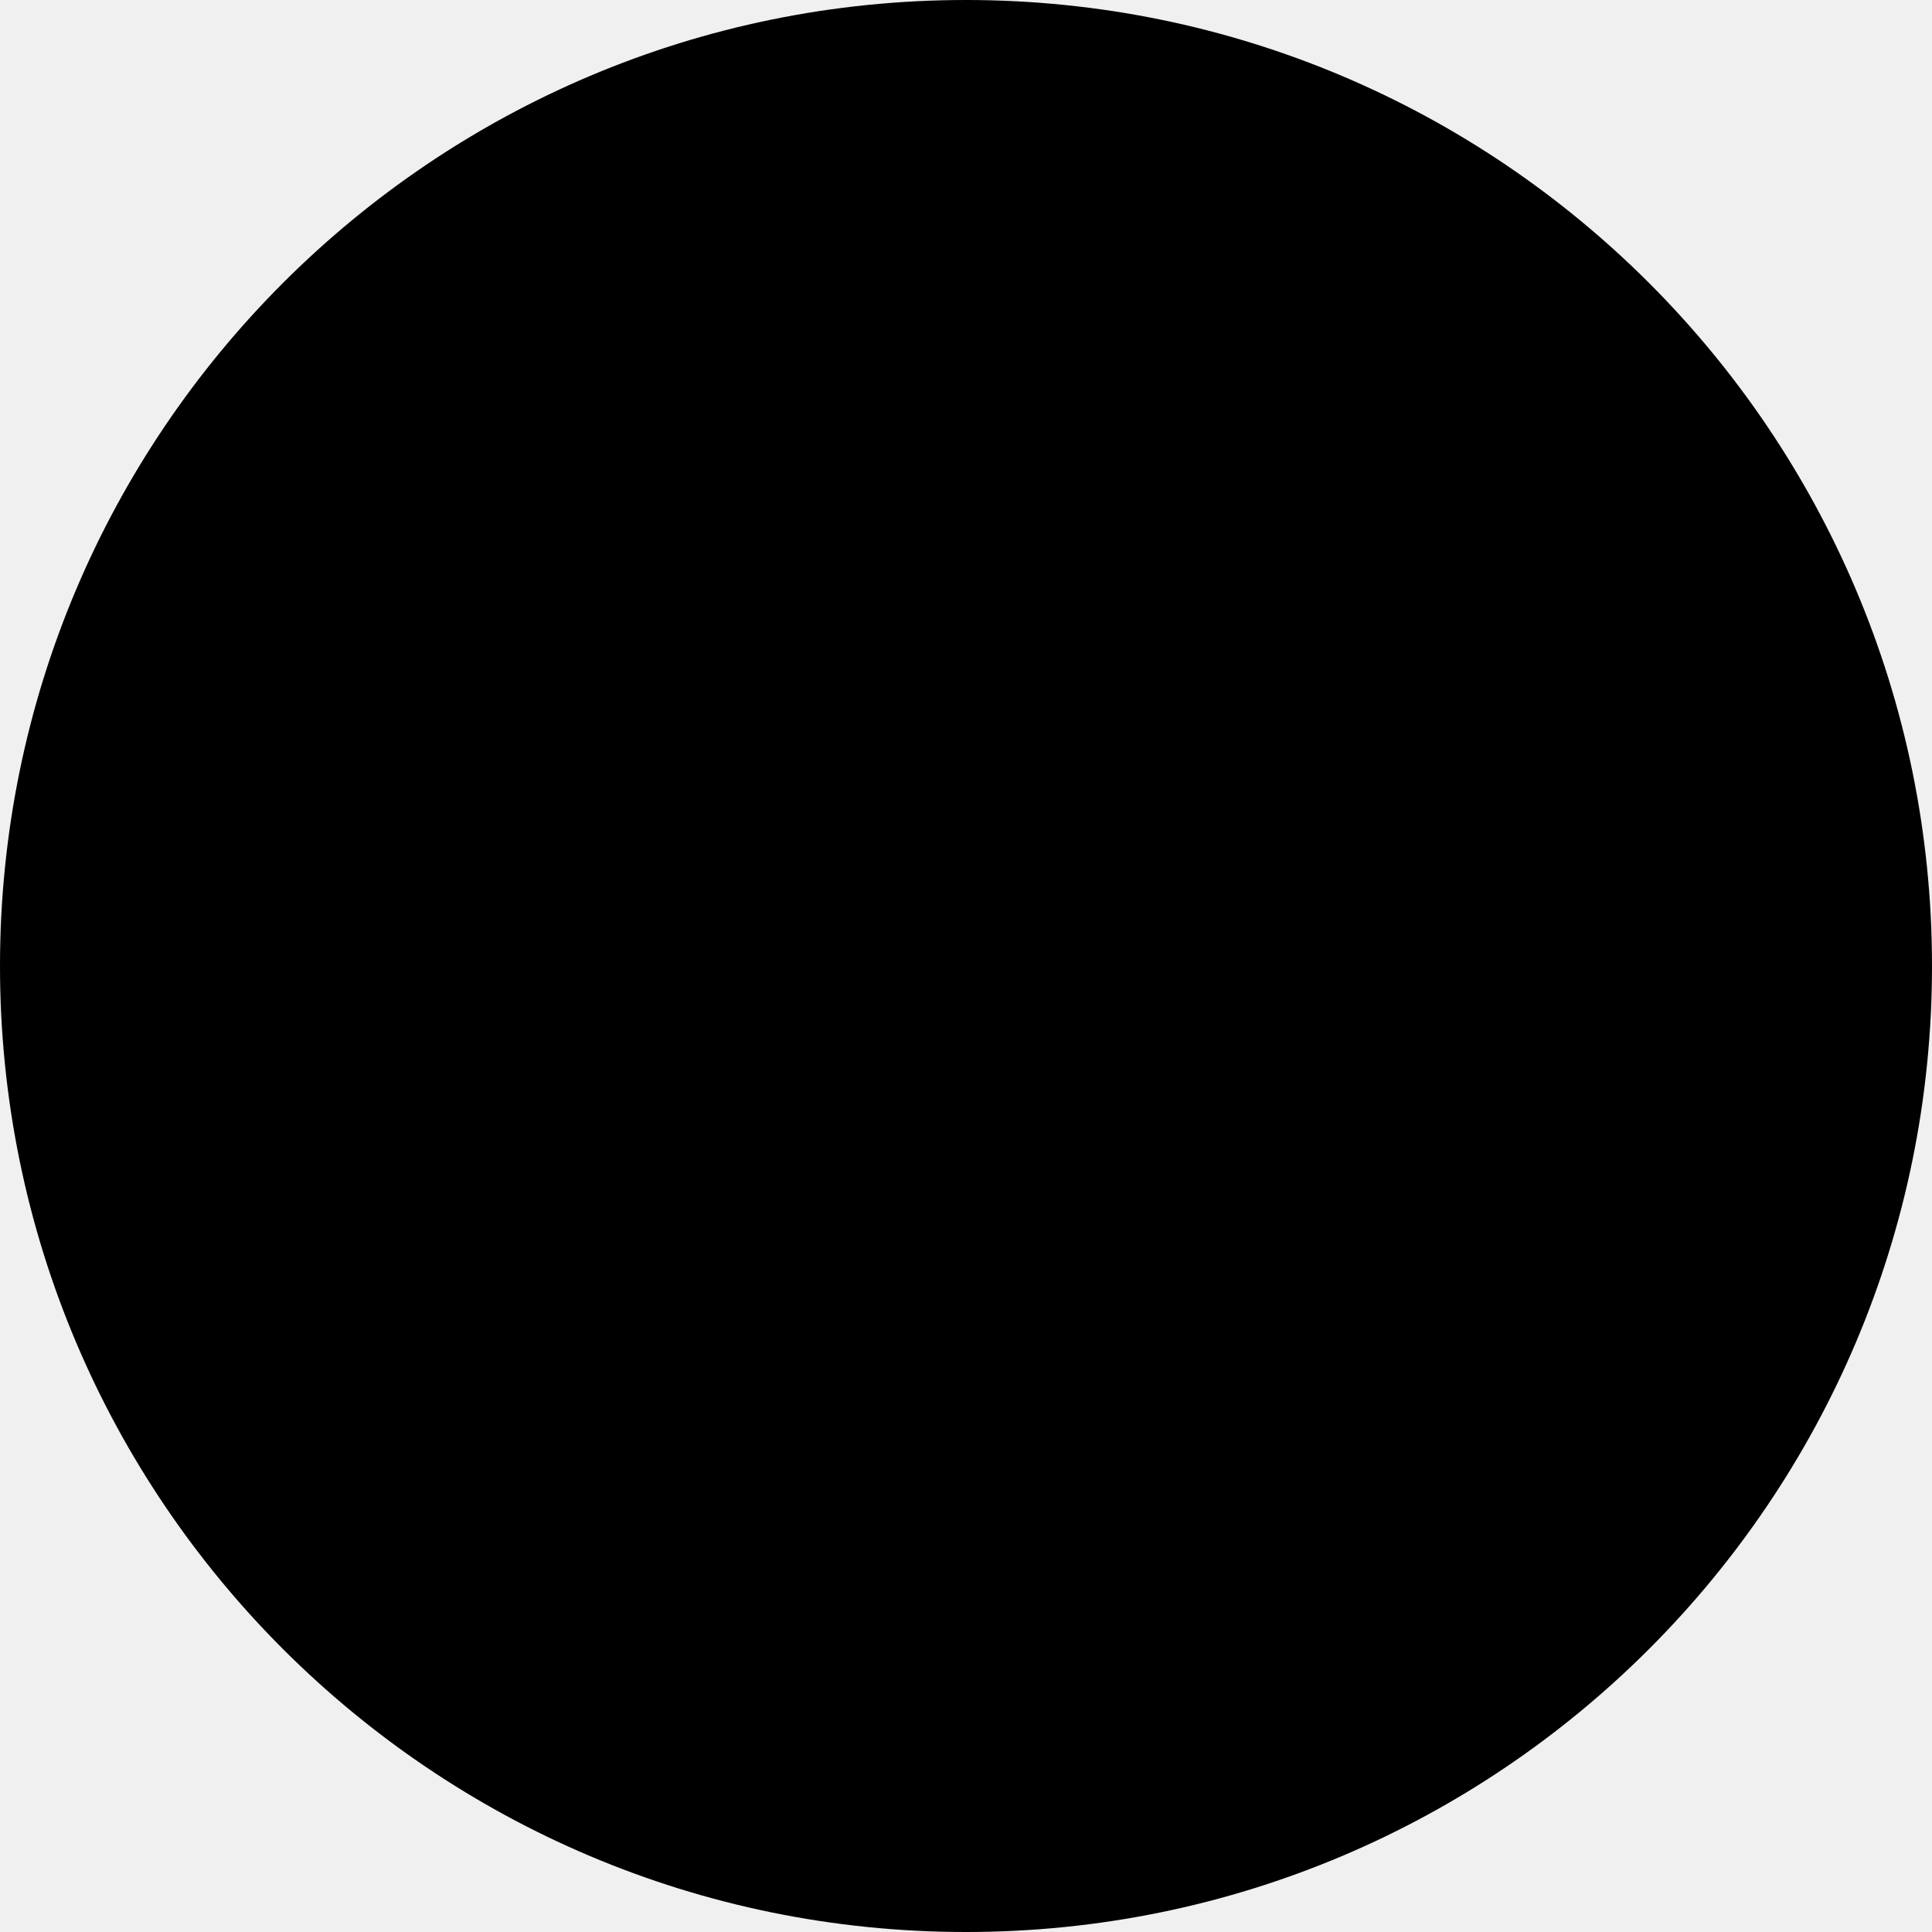
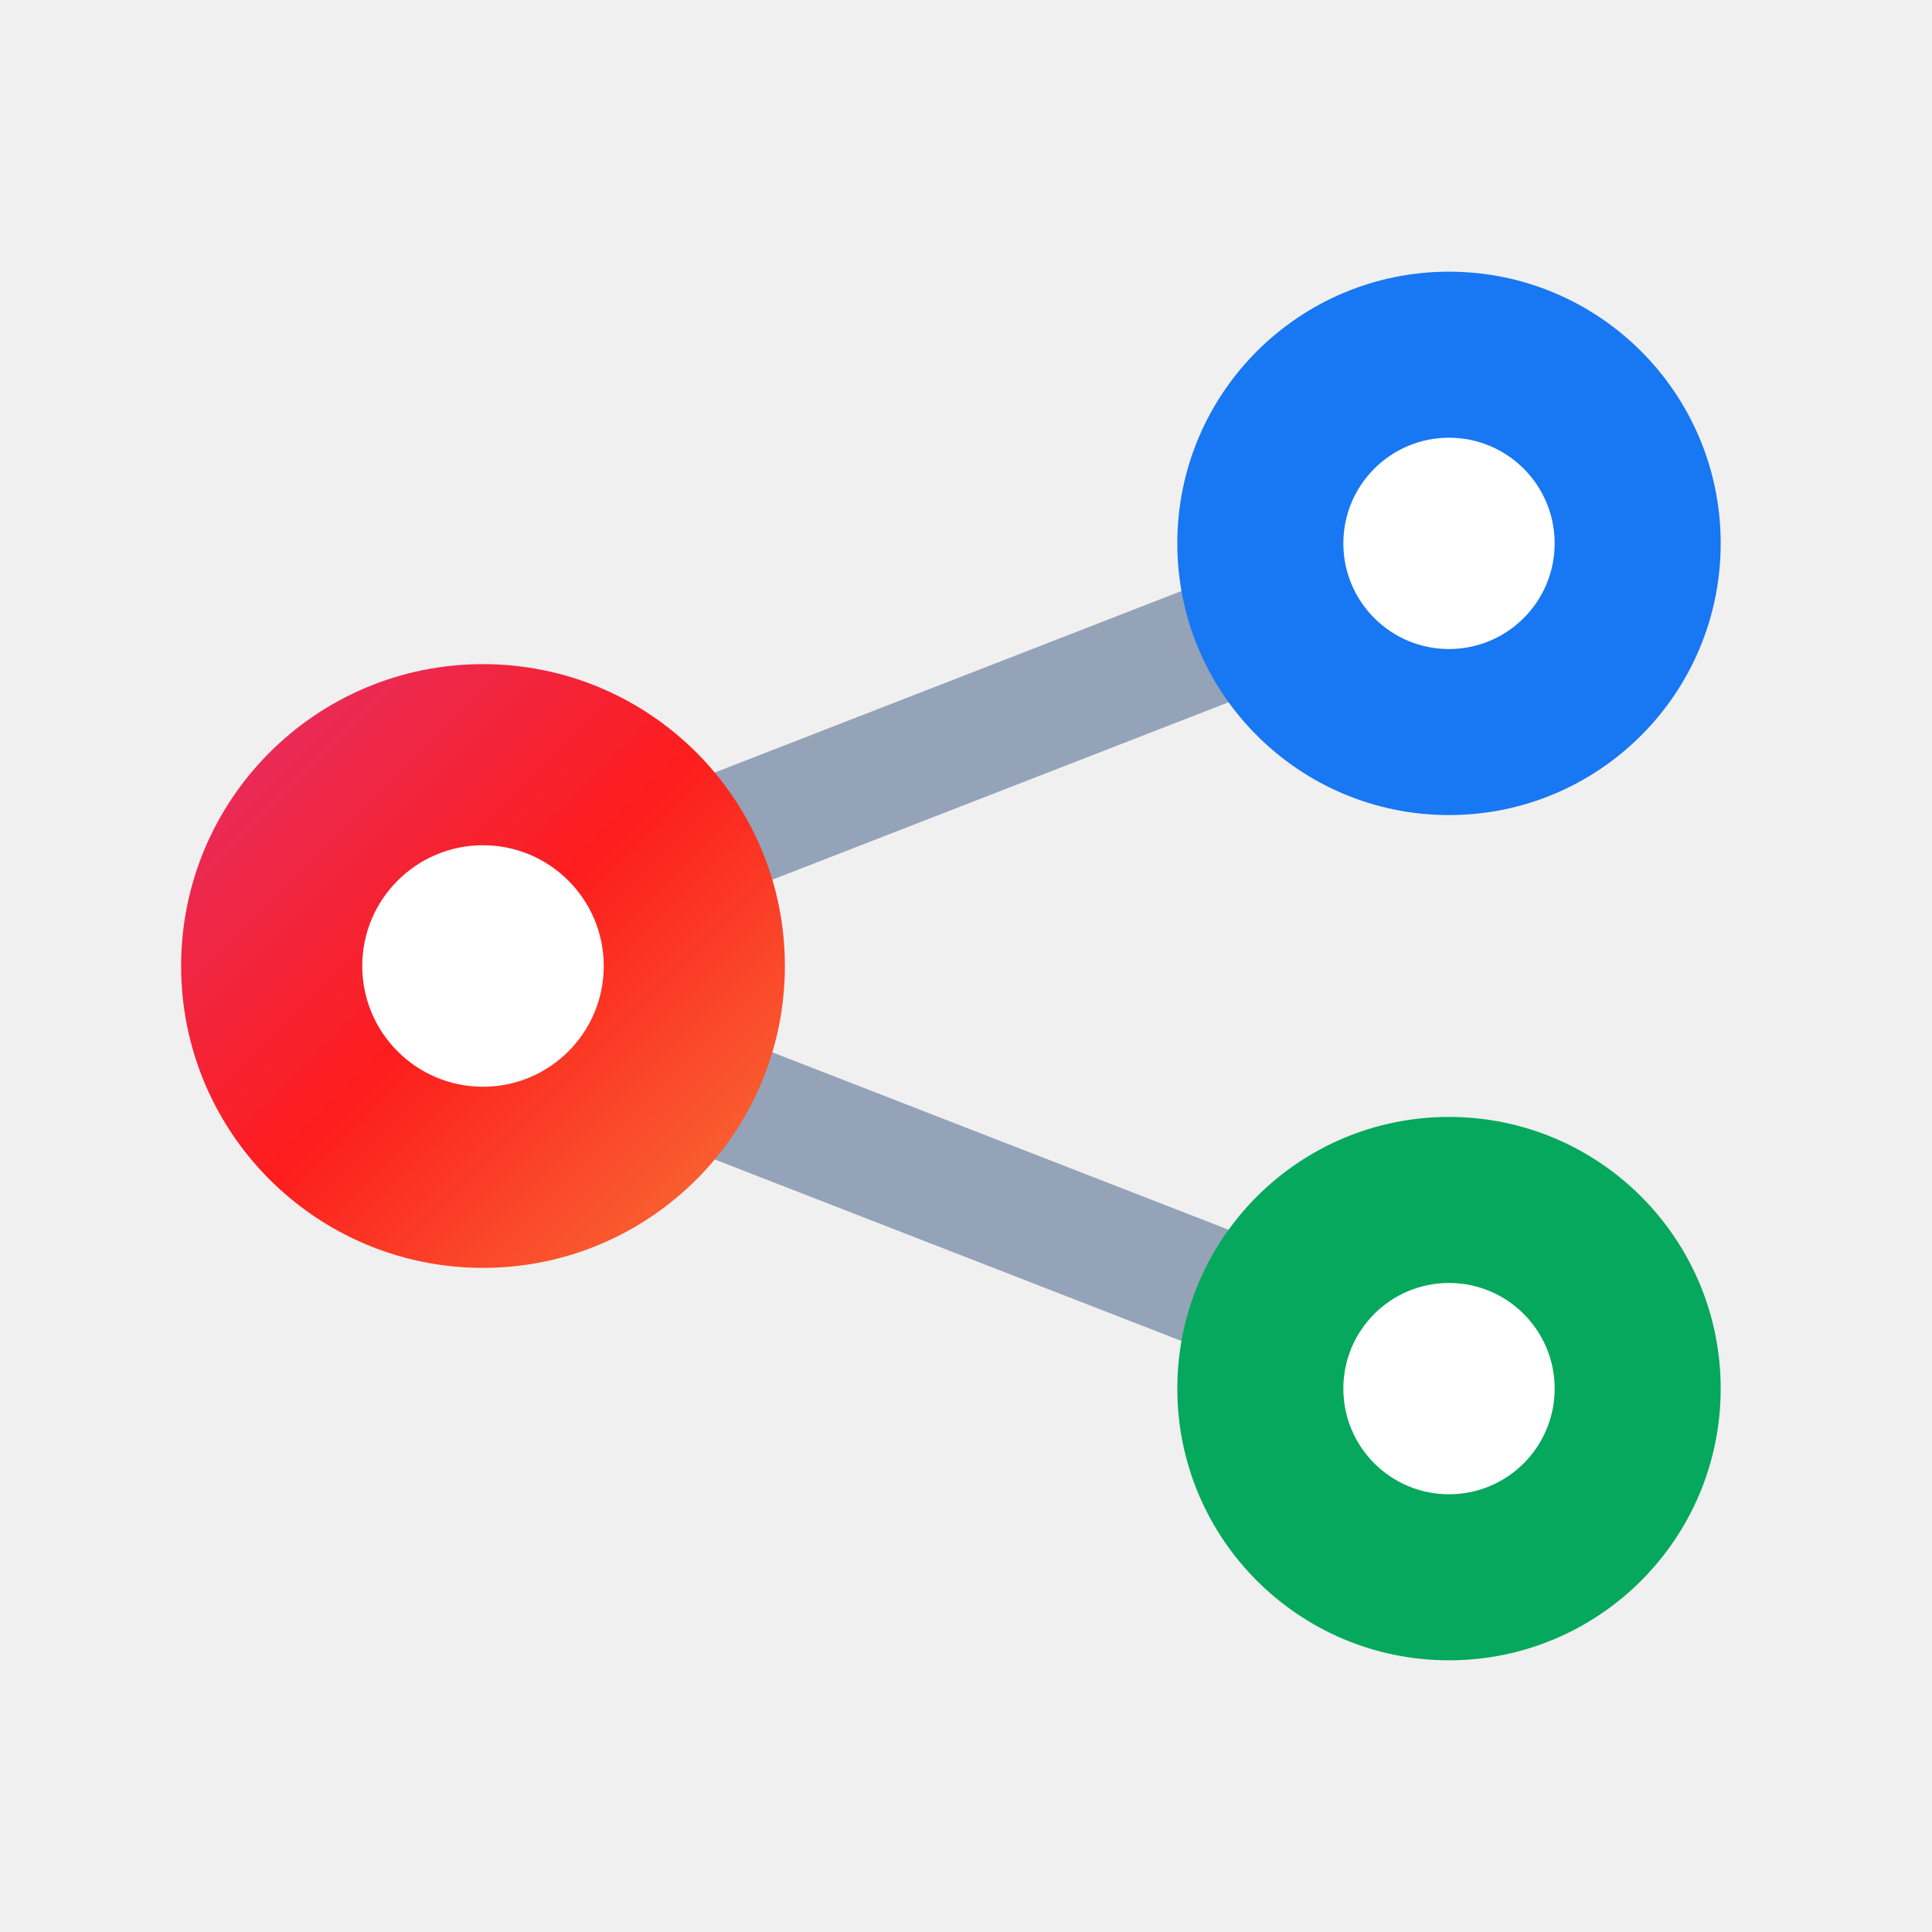
- <svg xmlns="http://www.w3.org/2000/svg" viewBox="0 0 371.52 371.52">
-   <g id="Layer_2" data-name="Layer 2">
-     <g id="Layer_1-2" data-name="Layer 1">
-       <path d="M185.76,0C83.18,0,0,83.18,0,185.76S83.18,371.52,185.76,371.52s185.76-83.18,185.76-185.76S288.34,0,185.76,0" />
-     </g>
-   </g>
+ <svg xmlns="http://www.w3.org/2000/svg" viewBox="0 0 64 64" width="100%" height="100%">
+   <defs>
+     <linearGradient id="smoGrad" x1="0%" y1="0%" x2="100%" y2="100%">
+       <stop offset="0%" stop-color="#E1306C" />
+       <stop offset="50%" stop-color="#FD1D1D" />
+       <stop offset="100%" stop-color="#F77737" />
+     </linearGradient>
+   </defs>
+   <line x1="23" y1="28" x2="41" y2="21" stroke="#94a3b8" stroke-width="4" stroke-linecap="round" />
+   <line x1="23" y1="36" x2="41" y2="43" stroke="#94a3b8" stroke-width="4" stroke-linecap="round" />
+   <circle cx="48" cy="18" r="9" fill="#1877F2" />
+   <circle cx="16" cy="32" r="10" fill="url(#smoGrad)" />
+   <circle cx="48" cy="46" r="9" fill="#05A85C" />
+   <circle cx="16" cy="32" r="4" fill="#ffffff" />
+   <circle cx="48" cy="18" r="3.5" fill="#ffffff" />
+   <circle cx="48" cy="46" r="3.5" fill="#ffffff" />
</svg>
